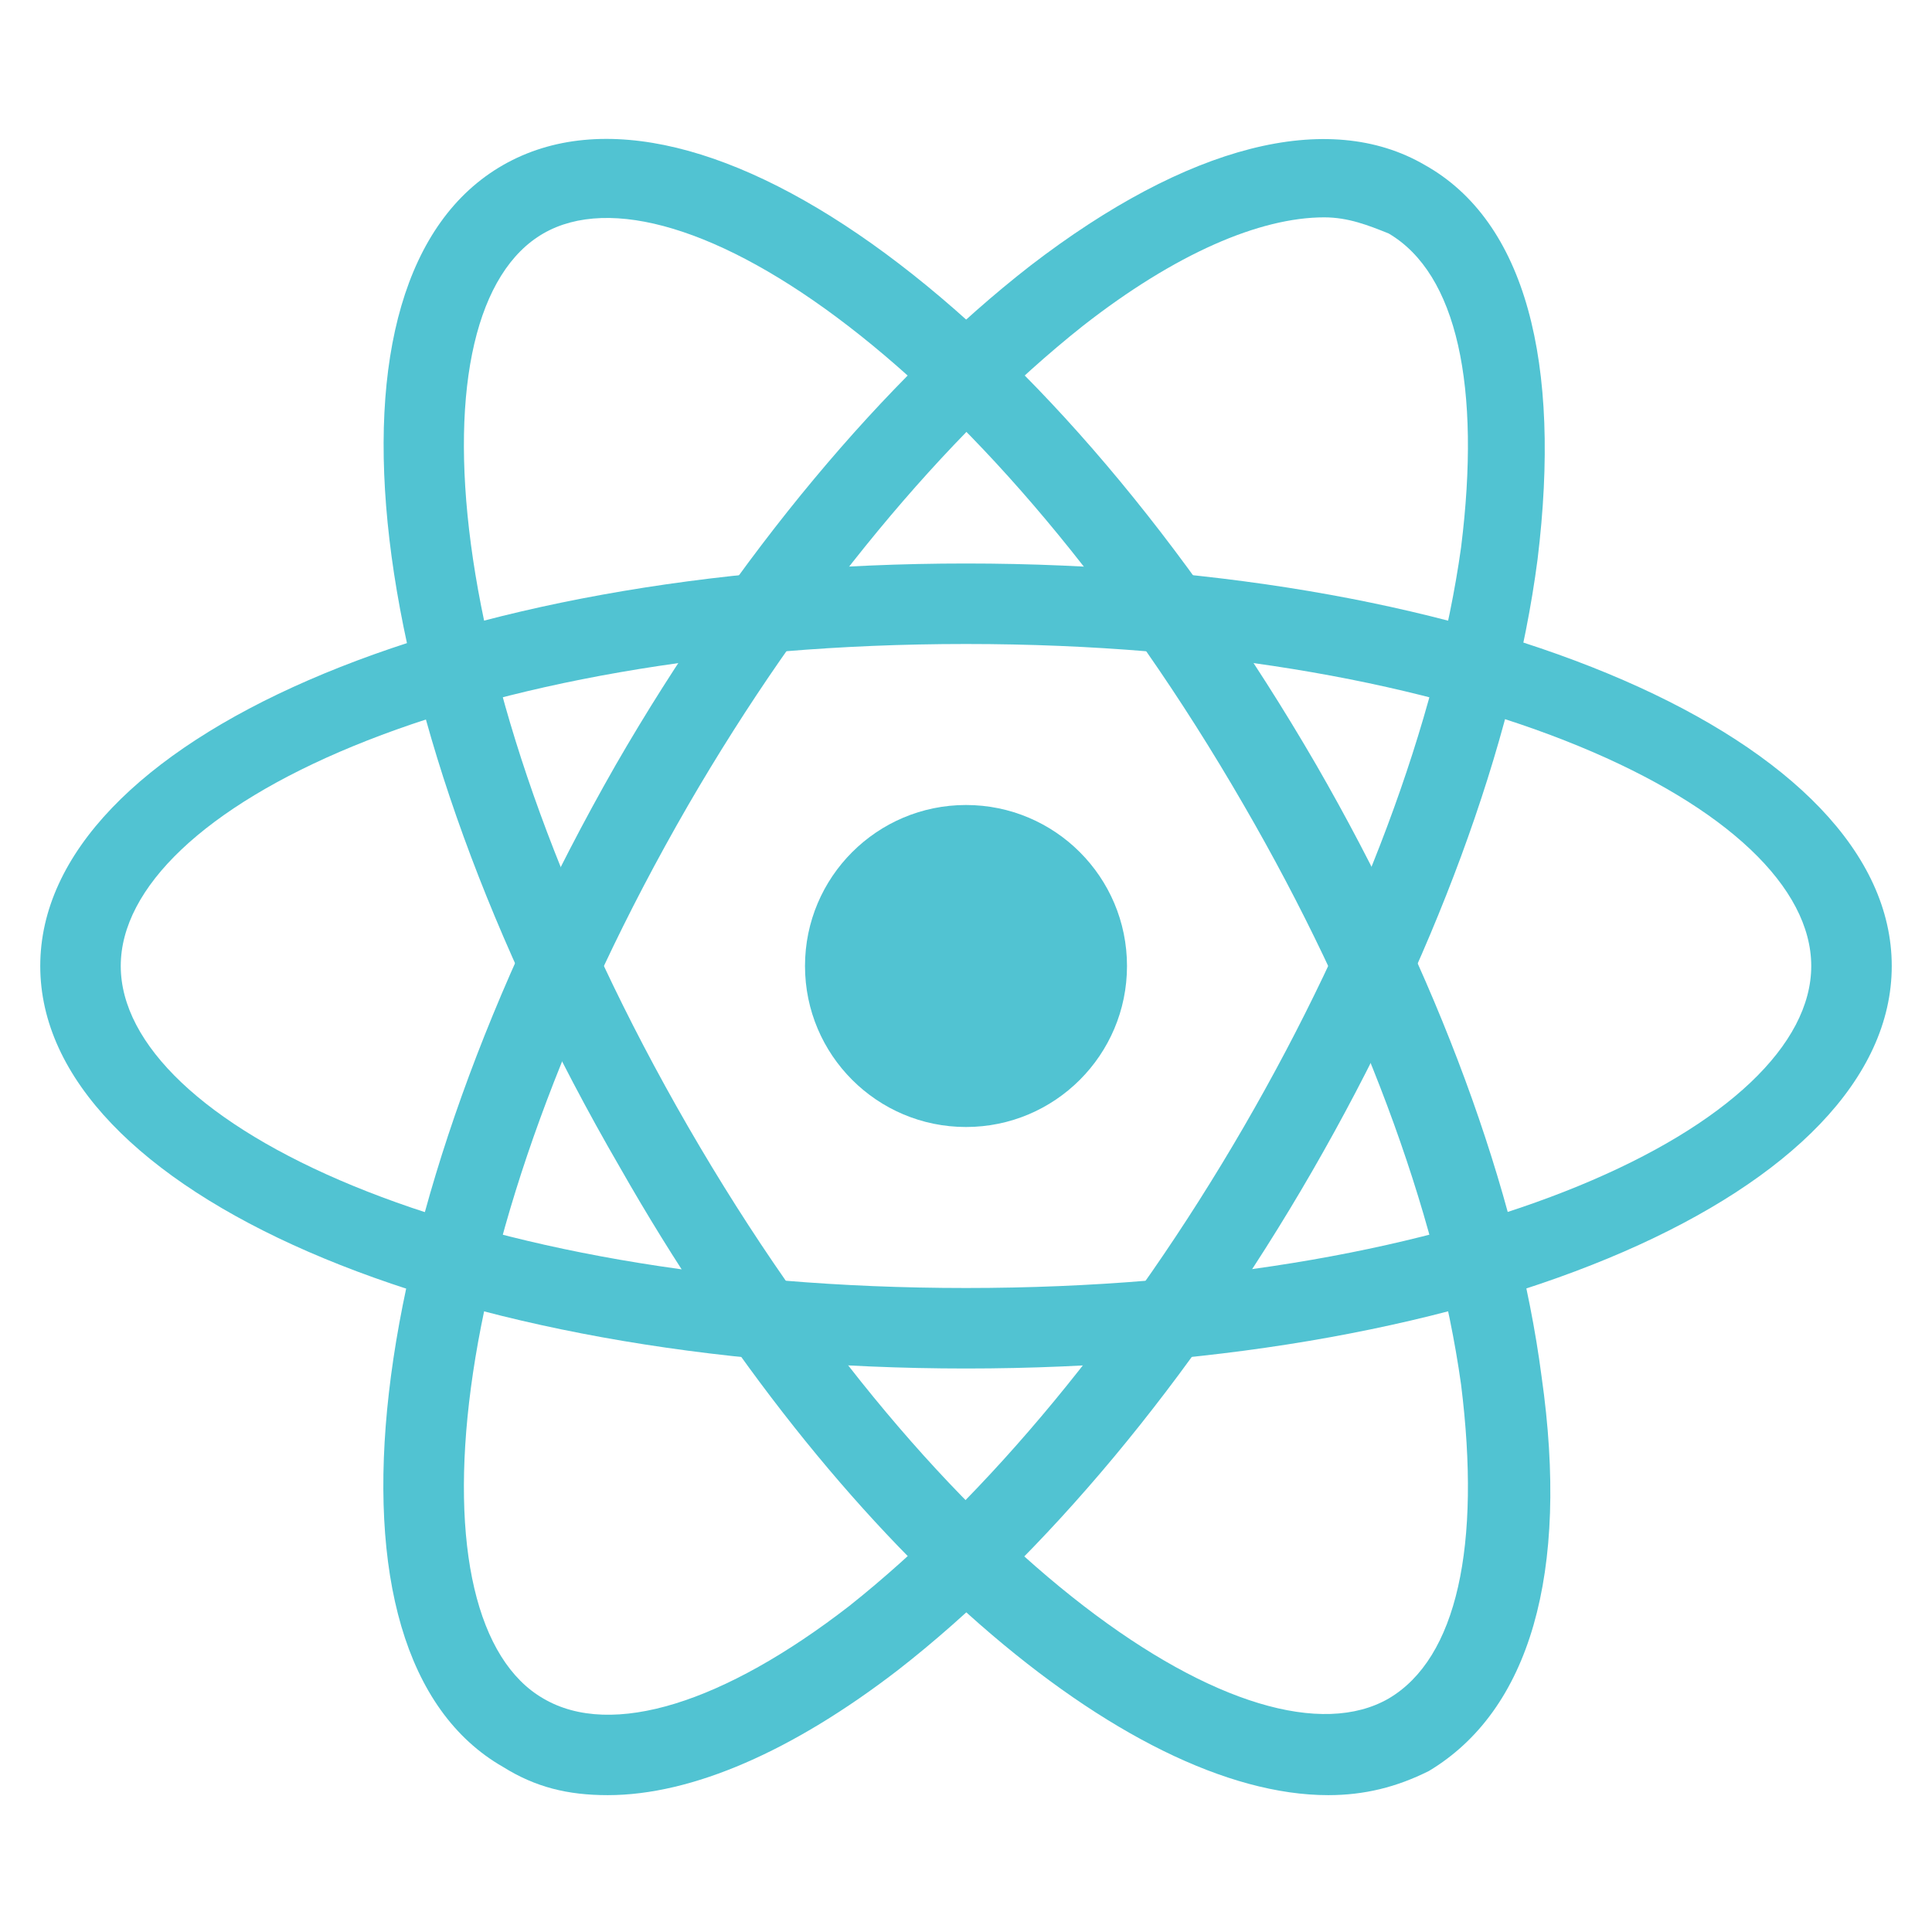
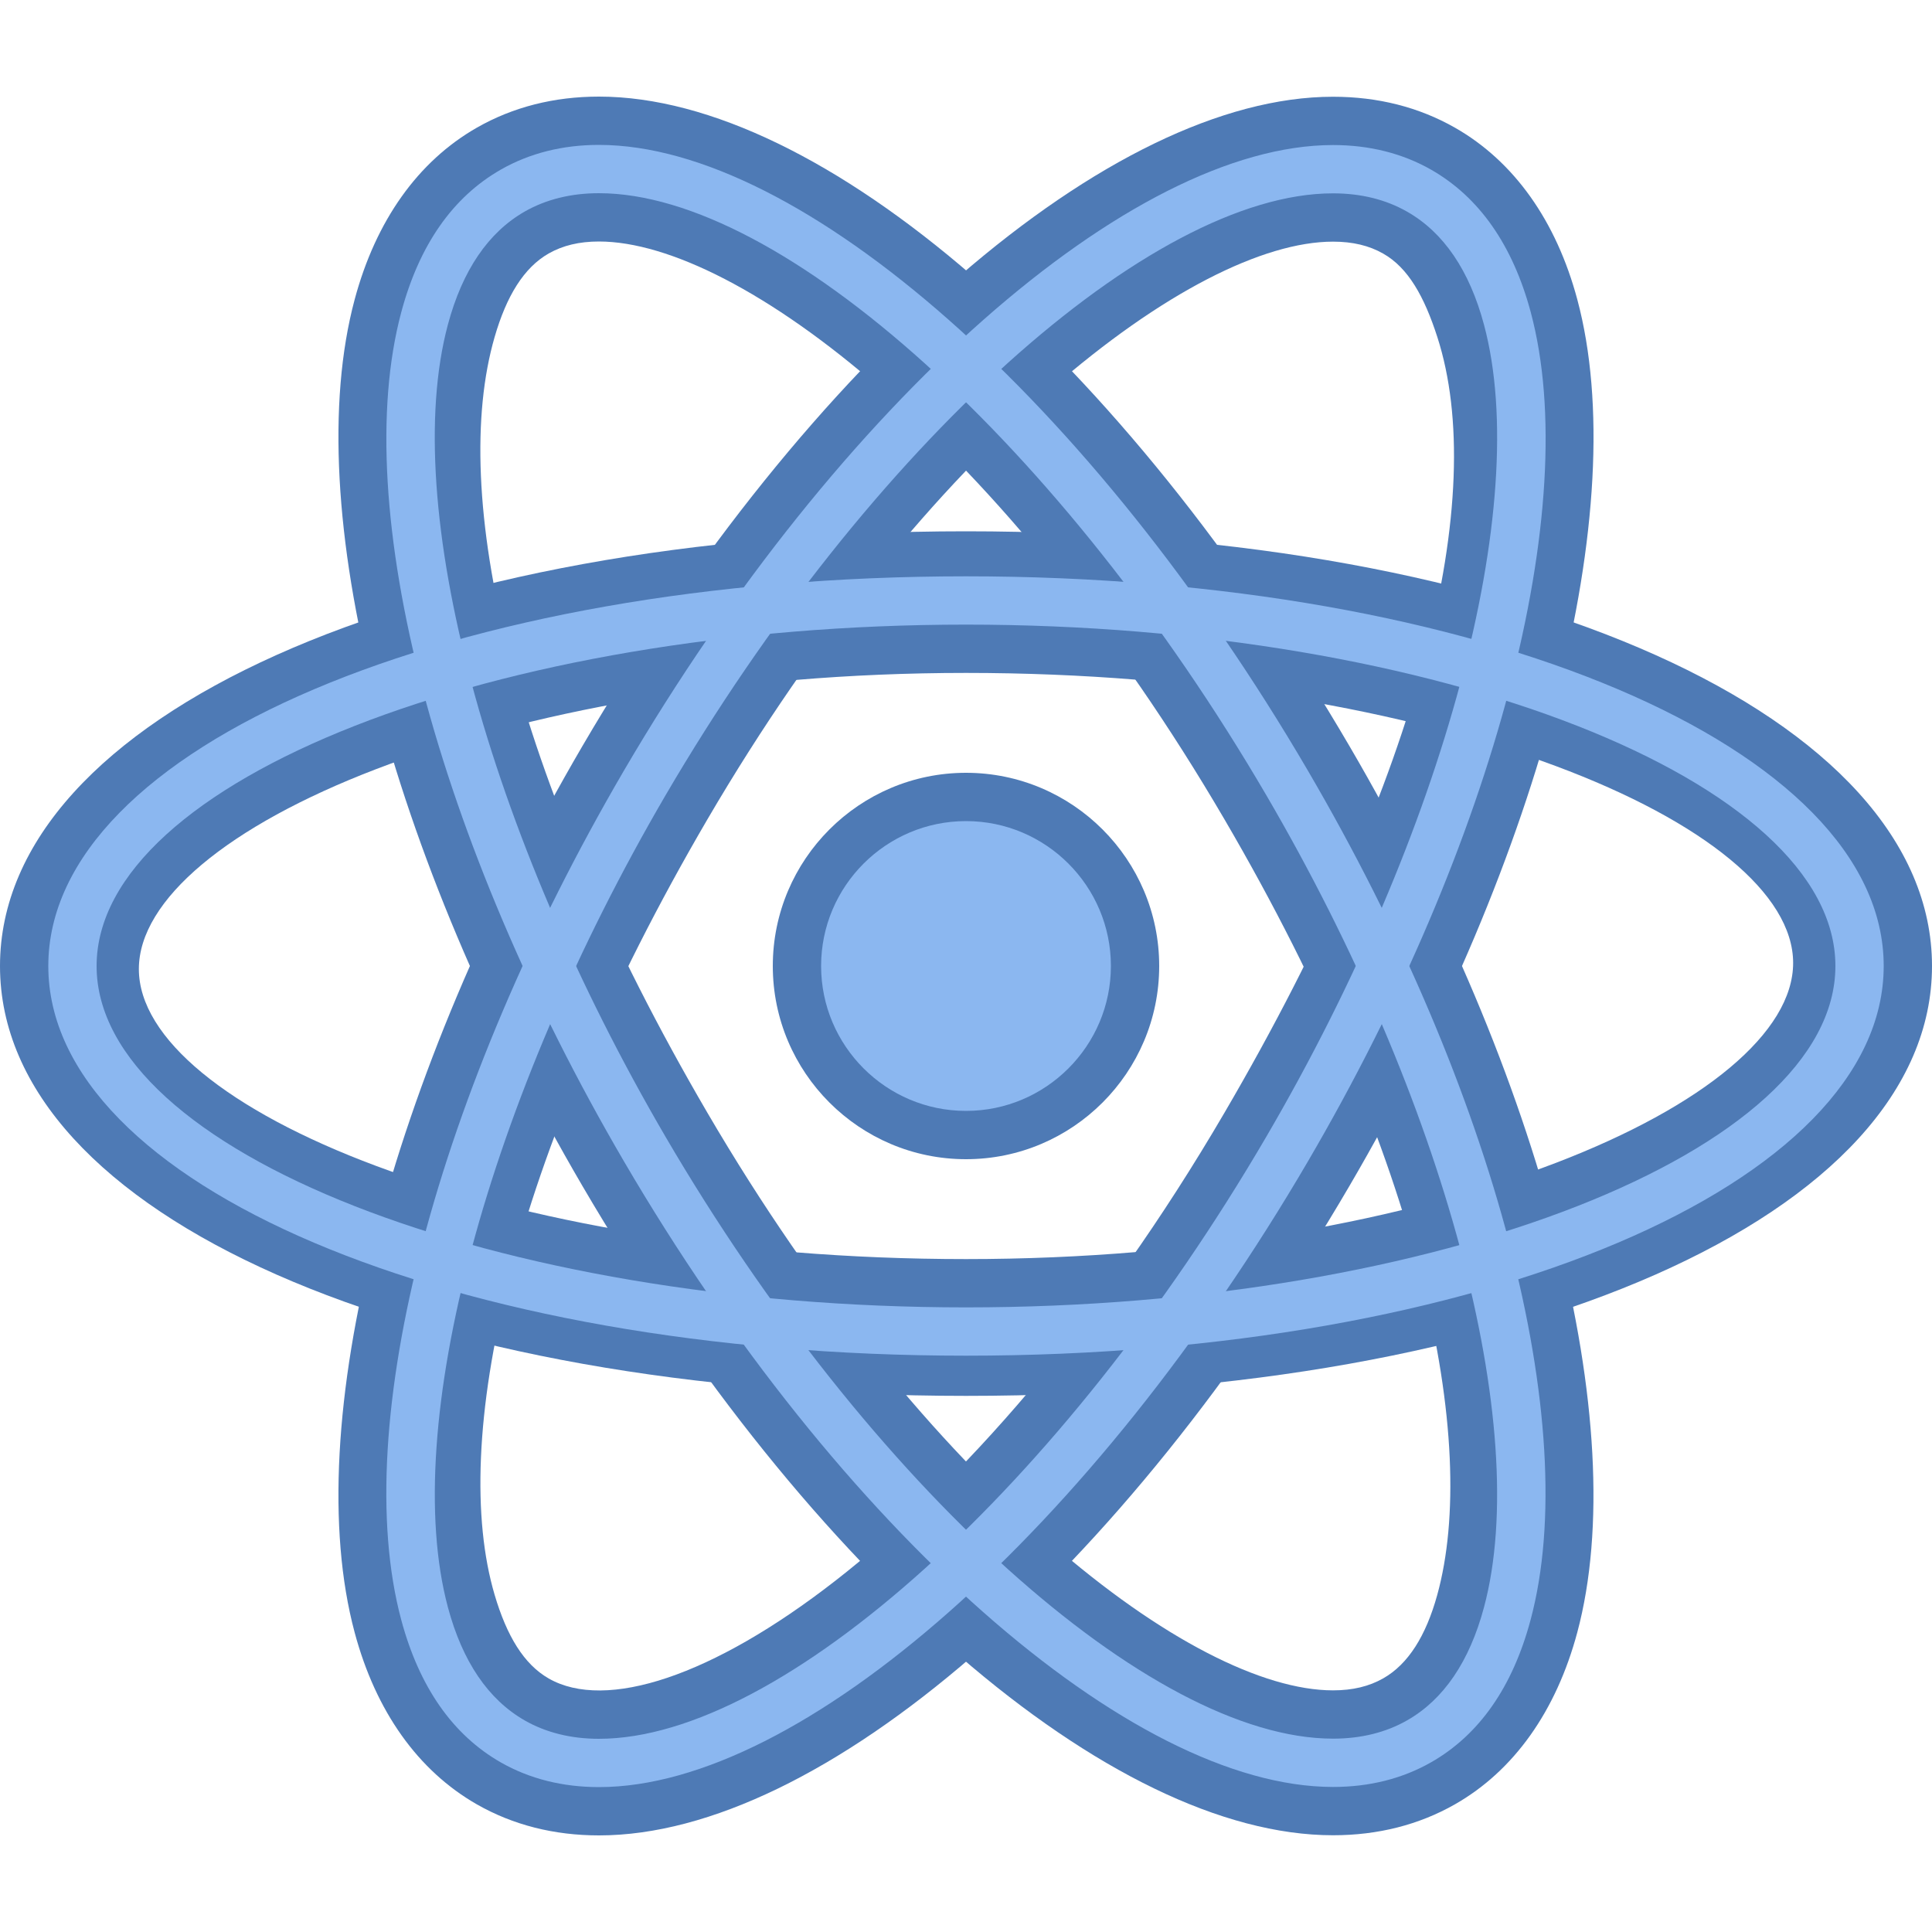
- <svg xmlns="http://www.w3.org/2000/svg" viewBox="0,0,256,256" width="48px" height="48px" fill-rule="nonzero">
-   <g fill="#51c3d2" fill-rule="nonzero" stroke="none" stroke-width="1" stroke-linecap="butt" stroke-linejoin="miter" stroke-miterlimit="10" stroke-dasharray="" stroke-dashoffset="0" font-family="none" font-weight="none" font-size="none" text-anchor="none" style="mix-blend-mode: normal">
-     <g transform="scale(5.33333,5.33333)">
-       <path d="M24,34c-12.9,0 -23,-4.4 -23,-10c0,-5.6 10.1,-10 23,-10c12.9,0 23,4.4 23,10c0,5.6 -10.1,10 -23,10zM24,16c-12.6,0 -21,4.1 -21,8c0,3.9 8.4,8 21,8c12.6,0 21,-4.1 21,-8c0,-3.9 -8.4,-8 -21,-8z" />
-       <path d="M15.1,44.6c-1,0 -1.8,-0.2 -2.6,-0.7c-4.9,-2.8 -3.6,-13.7 2.8,-24.9v0c3,-5.2 6.7,-9.6 10.3,-12.4c3.9,-3 7.4,-3.9 9.8,-2.5c2.5,1.4 3.4,4.9 2.8,9.8c-0.6,4.6 -2.6,10 -5.6,15.2c-3,5.2 -6.7,9.6 -10.3,12.4c-2.6,2 -5.1,3.1 -7.2,3.1zM32.9,5.4c-1.6,0 -3.7,0.9 -6,2.7c-3.4,2.7 -6.9,6.9 -9.8,11.9v0c-6.3,10.9 -6.9,20.3 -3.6,22.2c1.7,1 4.5,0.1 7.6,-2.3c3.4,-2.7 6.9,-6.9 9.8,-11.9c2.9,-5 4.8,-10.1 5.4,-14.4c0.5,-4 -0.1,-6.8 -1.8,-7.8c-0.5,-0.2 -1,-0.4 -1.6,-0.4z" />
-       <path d="M33,44.6c-5,0 -12.2,-6.1 -17.6,-15.6c-6.5,-11.2 -7.8,-22.1 -2.9,-24.9v0c4.9,-2.8 13.7,3.7 20.2,14.9c3,5.2 5,10.6 5.6,15.2c0.7,4.9 -0.3,8.3 -2.8,9.8c-0.8,0.4 -1.6,0.6 -2.5,0.6zM13.5,5.8c-3.3,1.9 -2.7,11.3 3.6,22.2c6.3,10.9 14.1,16.1 17.4,14.2c1.7,-1 2.3,-3.8 1.8,-7.8c-0.6,-4.3 -2.5,-9.4 -5.4,-14.4c-6.3,-10.9 -14.1,-16.1 -17.4,-14.2z" />
-       <circle cx="24" cy="24" r="4" />
-     </g>
+ <svg xmlns="http://www.w3.org/2000/svg" viewBox="0 0 40 40" width="40px" height="40px">
+   <path fill="#4e7ab5" d="M20,28.9C8.598,28.9,0,25.17,0,20s8.598-9,20-9s20,3.83,20,9S31.402,28.9,20,28.9z M20,13.932 c-9.729,0-17.125,3.266-17.125,6.131S10.271,26.068,20,26.068s17.125-3.266,17.125-6.131S29.729,13.932,20,13.932z" />
+   <path fill="#4e7ab5" d="M12.402,38C12.401,38,12.402,38,12.402,38c-0.931,0-1.781-0.216-2.528-0.642 c-1.22-0.697-2.095-1.928-2.532-3.562c-1.146-4.282,0.703-11.482,4.713-18.344C16.76,7.407,23.007,2.003,27.599,2.003 c0.93,0,1.78,0.216,2.527,0.642c1.218,0.695,2.094,1.925,2.531,3.558c1.147,4.282-0.703,11.483-4.715,18.345 C23.241,32.594,16.995,38,12.402,38z M27.599,5.003c-2.888,0-8.409,4.193-12.954,11.963c-4.123,7.056-5.332,12.909-4.404,16.054 c0.251,0.849,0.605,1.438,1.121,1.732c2.361,1.348,8.809-2.85,13.991-11.717c4.125-7.057,5.46-12.785,4.406-16.055 c-0.271-0.841-0.604-1.435-1.119-1.728C28.347,5.084,28.006,5.003,27.599,5.003z" />
+   <path fill="#4e7ab5" d="M27.599,37.997C27.599,37.997,27.599,37.997,27.599,37.997c-4.597-0.001-10.843-5.405-15.544-13.449 c-4.01-6.862-5.859-14.063-4.713-18.344C7.779,4.57,8.654,3.339,9.873,2.643C10.621,2.216,11.471,2,12.4,2 c4.595,0,10.84,5.406,15.542,13.452c4.011,6.861,5.86,14.062,4.714,18.345c-0.438,1.633-1.313,2.863-2.53,3.558 C29.379,37.781,28.528,37.997,27.599,37.997z M12.4,5c-0.407,0-0.747,0.082-1.04,0.248c-0.515,0.294-0.874,0.881-1.12,1.732 c-0.928,3.208,0.281,8.999,4.404,16.055c4.541,7.769,10.063,11.962,12.954,11.962l0,0c0.408,0,0.748-0.082,1.041-0.249 c0.514-0.292,0.883-0.876,1.118-1.728c0.867-3.146-0.281-9-4.405-16.055C20.811,9.194,15.29,5,12.4,5z" />
+   <path fill="#8bb7f0" d="M23.5,20c0,1.935-1.565,3.5-3.5,3.5s-3.5-1.565-3.5-3.5s1.565-3.5,3.5-3.5S23.5,18.065,23.5,20z" />
+   <path fill="#4e7ab5" d="M20,24c-2.206,0-4-1.794-4-4s1.794-4,4-4s4,1.794,4,4S22.206,24,20,24z M20,17c-1.654,0-3,1.346-3,3 s1.346,3,3,3s3-1.346,3-3S21.654,17,20,17z" />
+   <path fill="#8bb7f0" d="M20,28.068C9.346,28.068,1,24.524,1,20s8.346-8.068,19-8.068S39,15.476,39,20 S30.654,28.068,20,28.068z M20,12.932c-9.757,0-18,3.237-18,7.068s8.243,7.068,18,7.068S38,23.832,38,20S29.757,12.932,20,12.932z" />
+   <path fill="#8bb7f0" d="M12.402,37C12.401,37,12.402,37,12.402,37c-0.755,0-1.438-0.172-2.033-0.511 c-0.996-0.569-1.689-1.562-2.062-2.952c-1.081-4.037,0.729-10.938,4.61-17.581C17.379,8.33,23.416,3.003,27.599,3.003 c0.754,0,1.438,0.172,2.032,0.511c0.995,0.568,1.688,1.56,2.061,2.948c1.081,4.037-0.729,10.938-4.612,17.582 C22.621,31.672,16.586,37,12.402,37z M27.599,4.003c-3.784,0-9.595,5.239-13.817,12.458c-3.695,6.325-5.507,13.083-4.508,16.818 c0.301,1.123,0.836,1.91,1.592,2.342C11.307,35.872,11.823,36,12.401,36c3.785,0,9.595-5.24,13.814-12.461 c3.697-6.326,5.51-13.085,4.509-16.818c-0.3-1.121-0.835-1.908-1.59-2.338C28.693,4.131,28.177,4.003,27.599,4.003z" />
+   <g>
+     <path fill="#8bb7f0" d="M27.599,36.997C27.599,36.997,27.599,36.997,27.599,36.997c-4.187-0.001-10.224-5.327-14.681-12.953 C9.036,17.401,7.227,10.5,8.308,6.463c0.372-1.39,1.065-2.383,2.062-2.952C10.964,3.172,11.647,3,12.4,3 c4.185,0,10.221,5.328,14.679,12.956c3.883,6.642,5.692,13.543,4.61,17.582c-0.371,1.389-1.064,2.381-2.059,2.948 C29.036,36.825,28.353,36.997,27.599,36.997z M12.4,4c-0.577,0-1.094,0.128-1.535,0.379c-0.756,0.432-1.291,1.219-1.592,2.342 c-0.999,3.734,0.813,10.493,4.508,16.818C18,30.757,23.812,35.996,27.599,35.997l0,0c0.578,0,1.095-0.128,1.536-0.38 c0.754-0.43,1.289-1.217,1.589-2.338c1-3.735-0.812-10.494-4.508-16.818C21.996,9.241,16.187,4,12.4,4z" />
  </g>
</svg>
